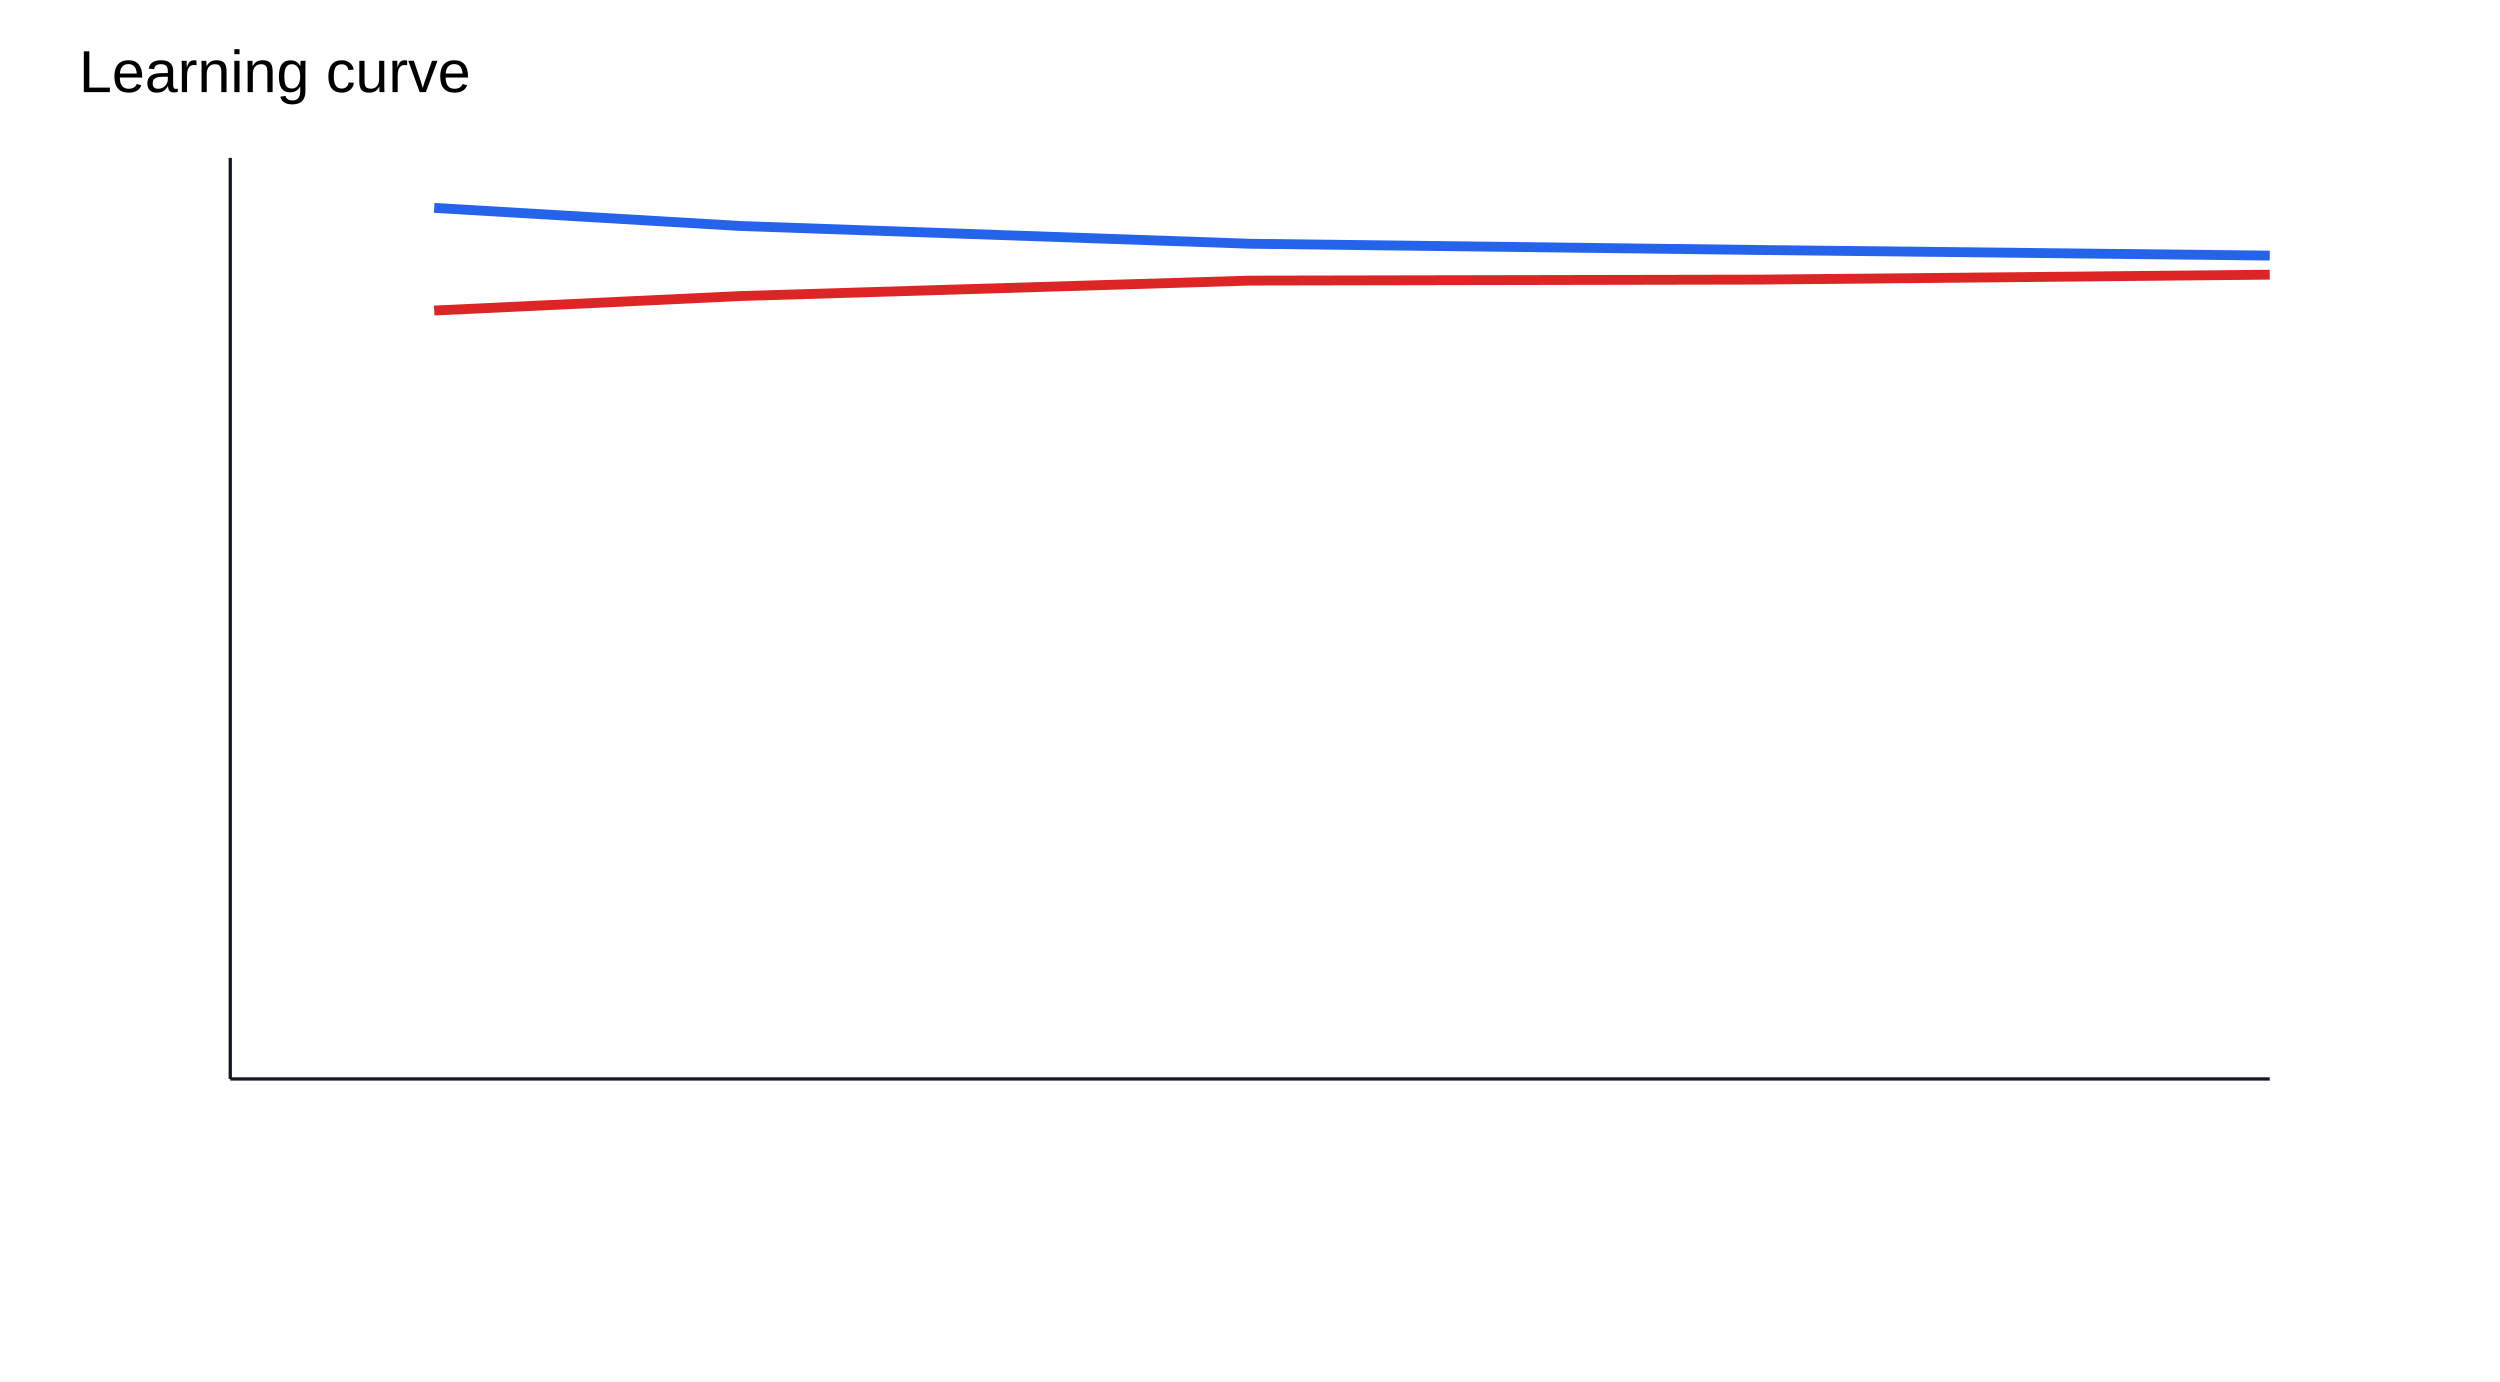
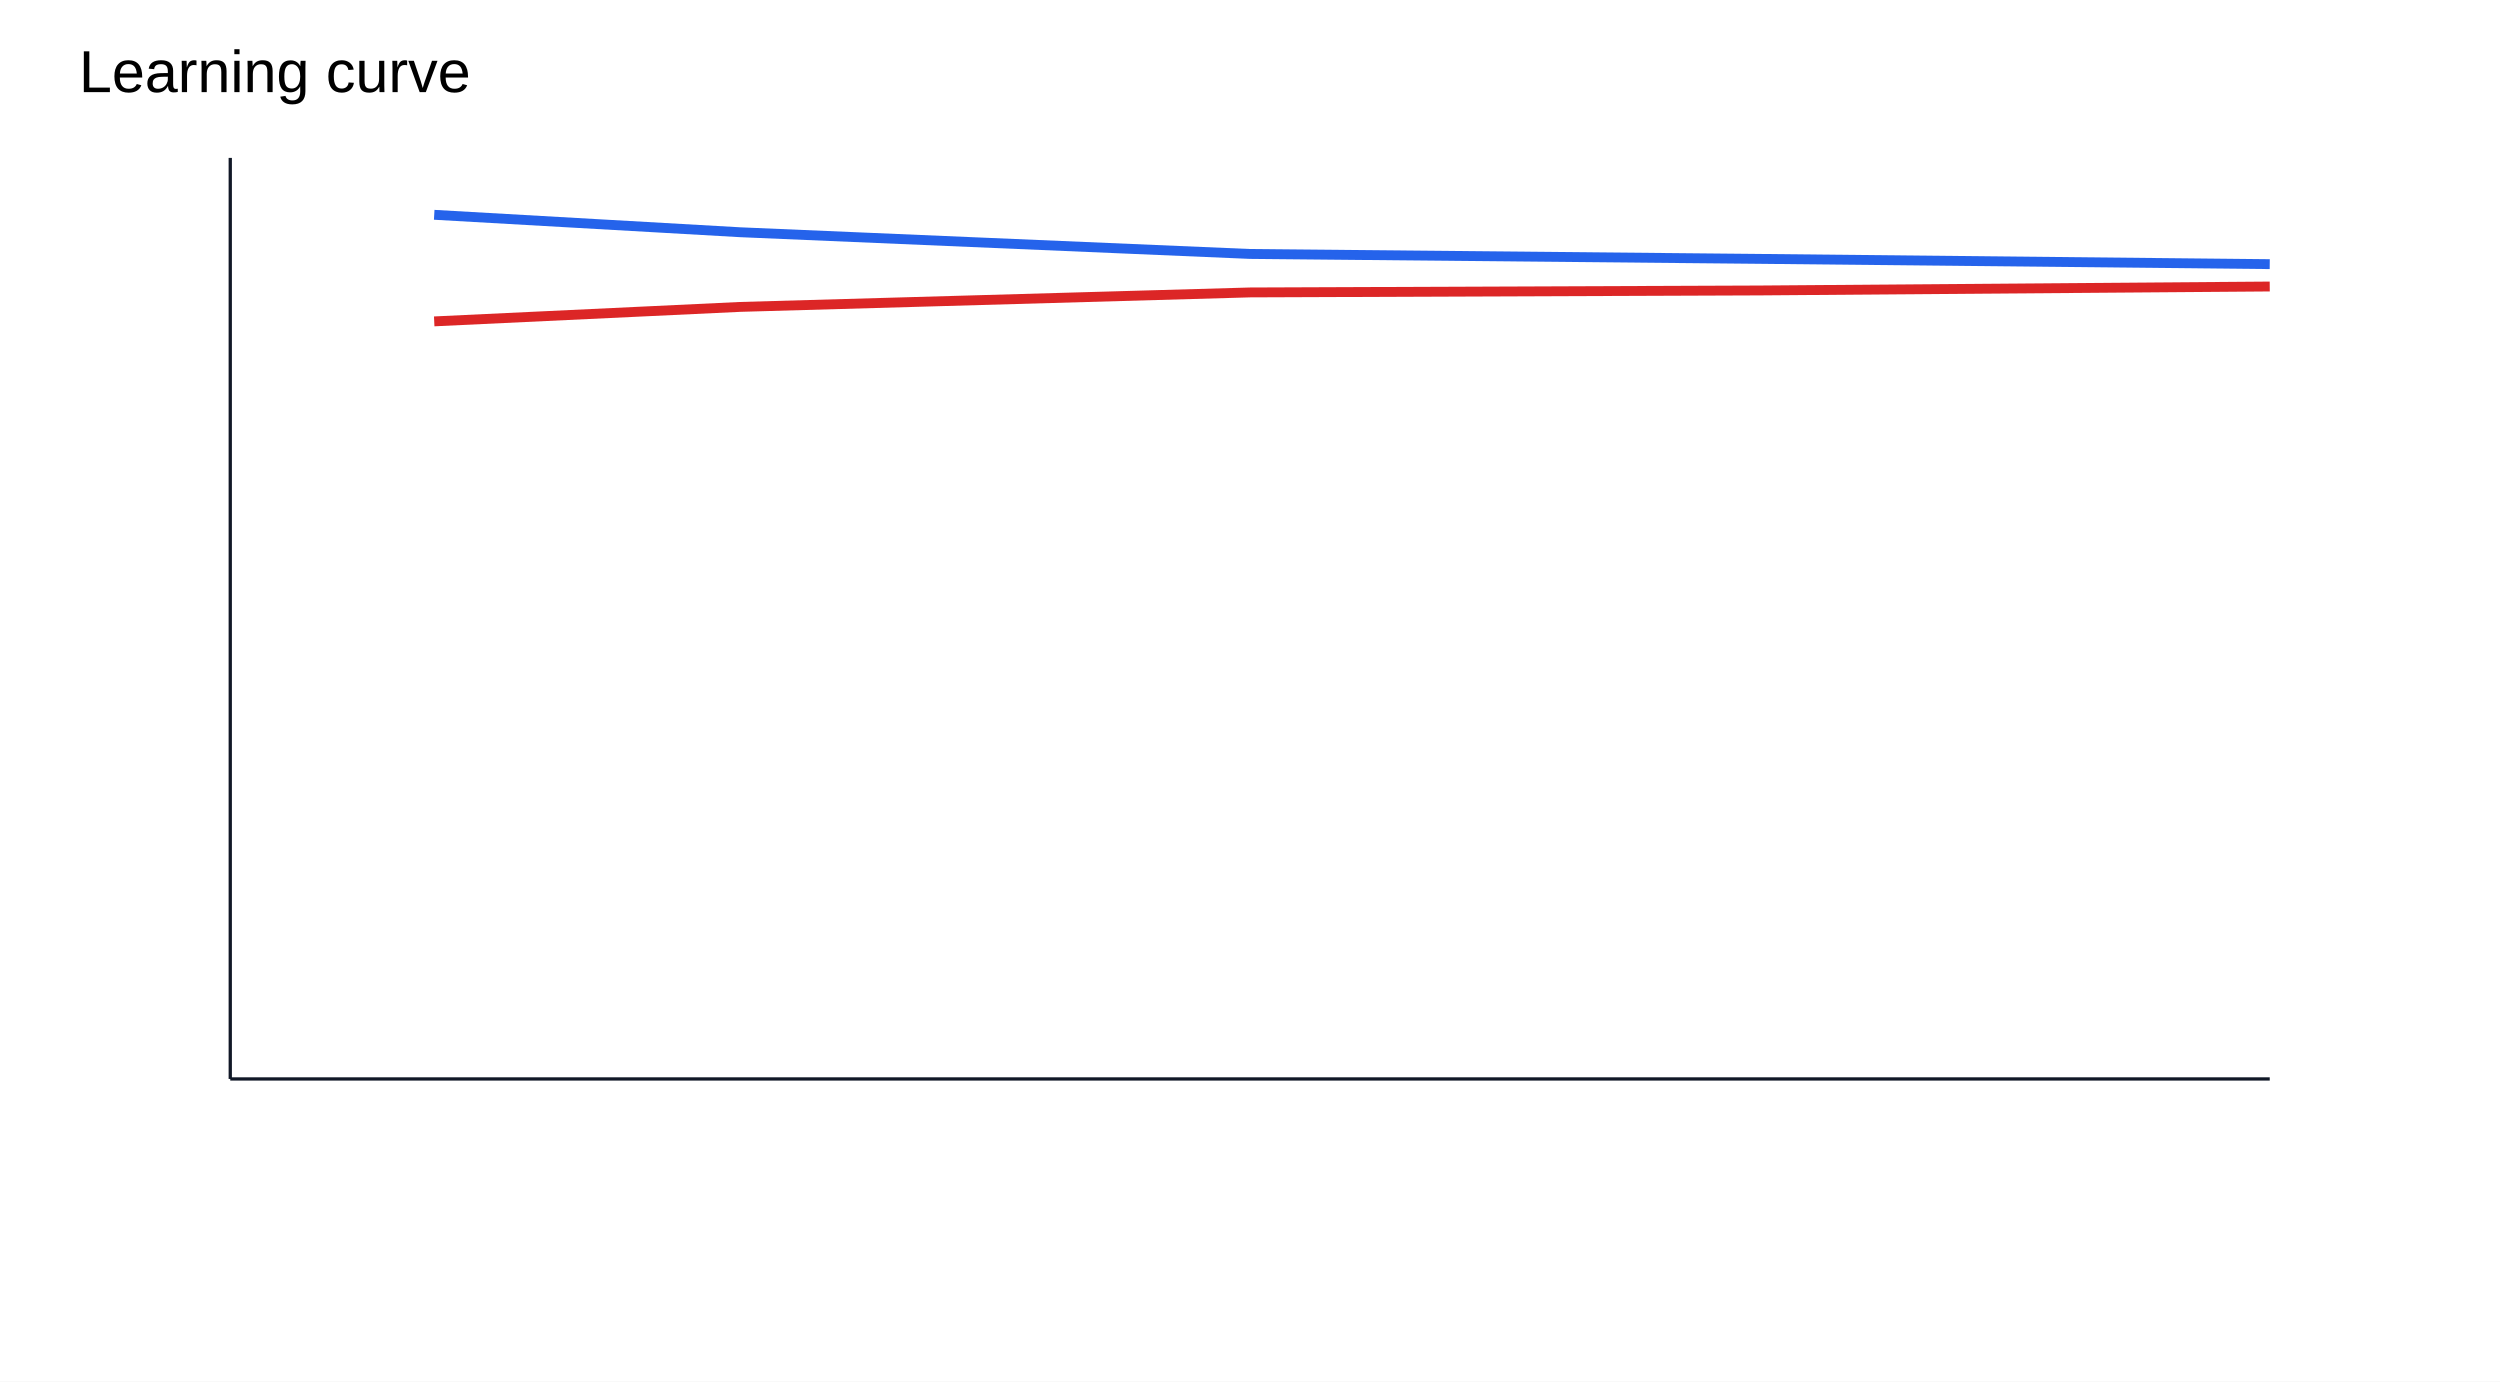
<svg xmlns="http://www.w3.org/2000/svg" width="760" height="420" viewBox="0 0 760 420">
  <rect width="100%" height="100%" fill="#ffffff" />
  <text x="24" y="28" font-size="18" font-family="Arial">Learning curve</text>
  <line x1="70" y1="48" x2="70" y2="328" stroke="#111827" />
  <line x1="70" y1="328" x2="690" y2="328" stroke="#111827" />
-   <polyline points="132.0,63.2 225.0,68.7 380.0,74.1 535.0,76.0 690.0,77.7" fill="none" stroke="#2563eb" stroke-width="3" />
-   <polyline points="132.0,94.4 225.0,90.0 380.0,85.3 535.0,85.0 690.0,83.5" fill="none" stroke="#dc2626" stroke-width="3" />
+   <polyline points="132.0,65.3 225.0,70.6 380.0,77.2 535.0,78.7 690.0,80.3" fill="none" stroke="#2563eb" stroke-width="3" />
+   <polyline points="132.0,97.7 225.0,93.3 380.0,88.9 535.0,88.3 690.0,87.1" fill="none" stroke="#dc2626" stroke-width="3" />
</svg>
